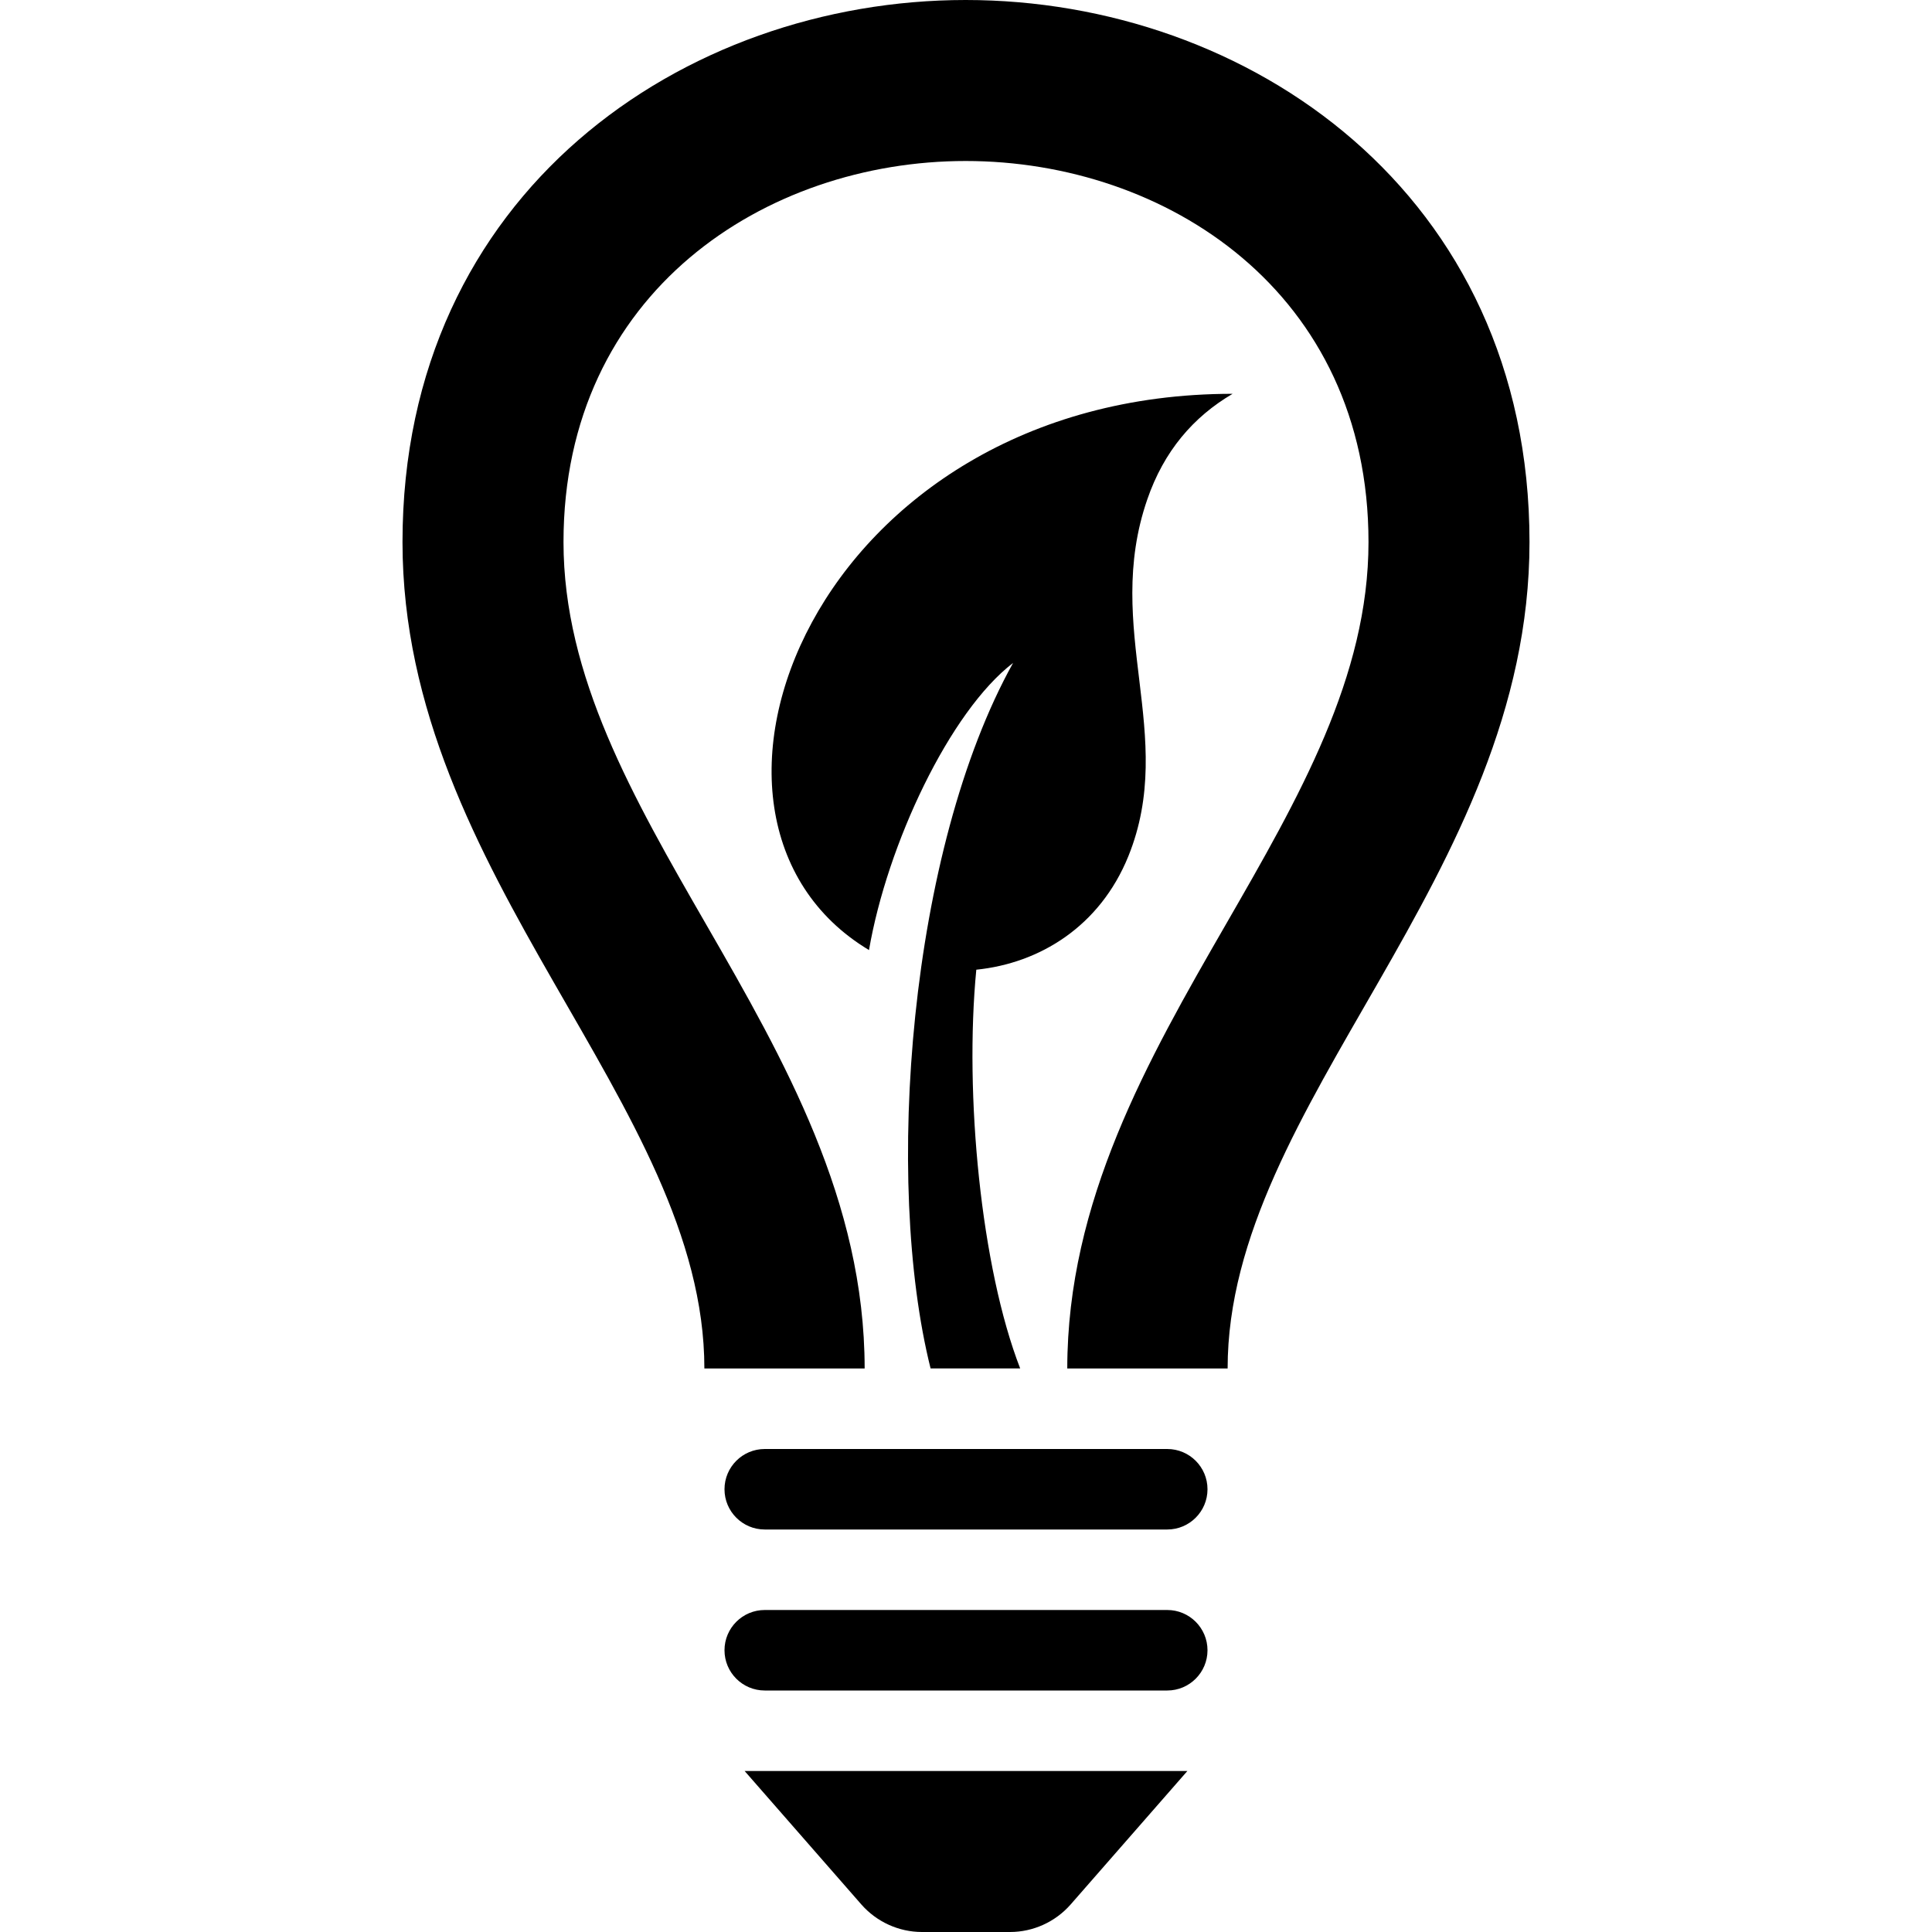
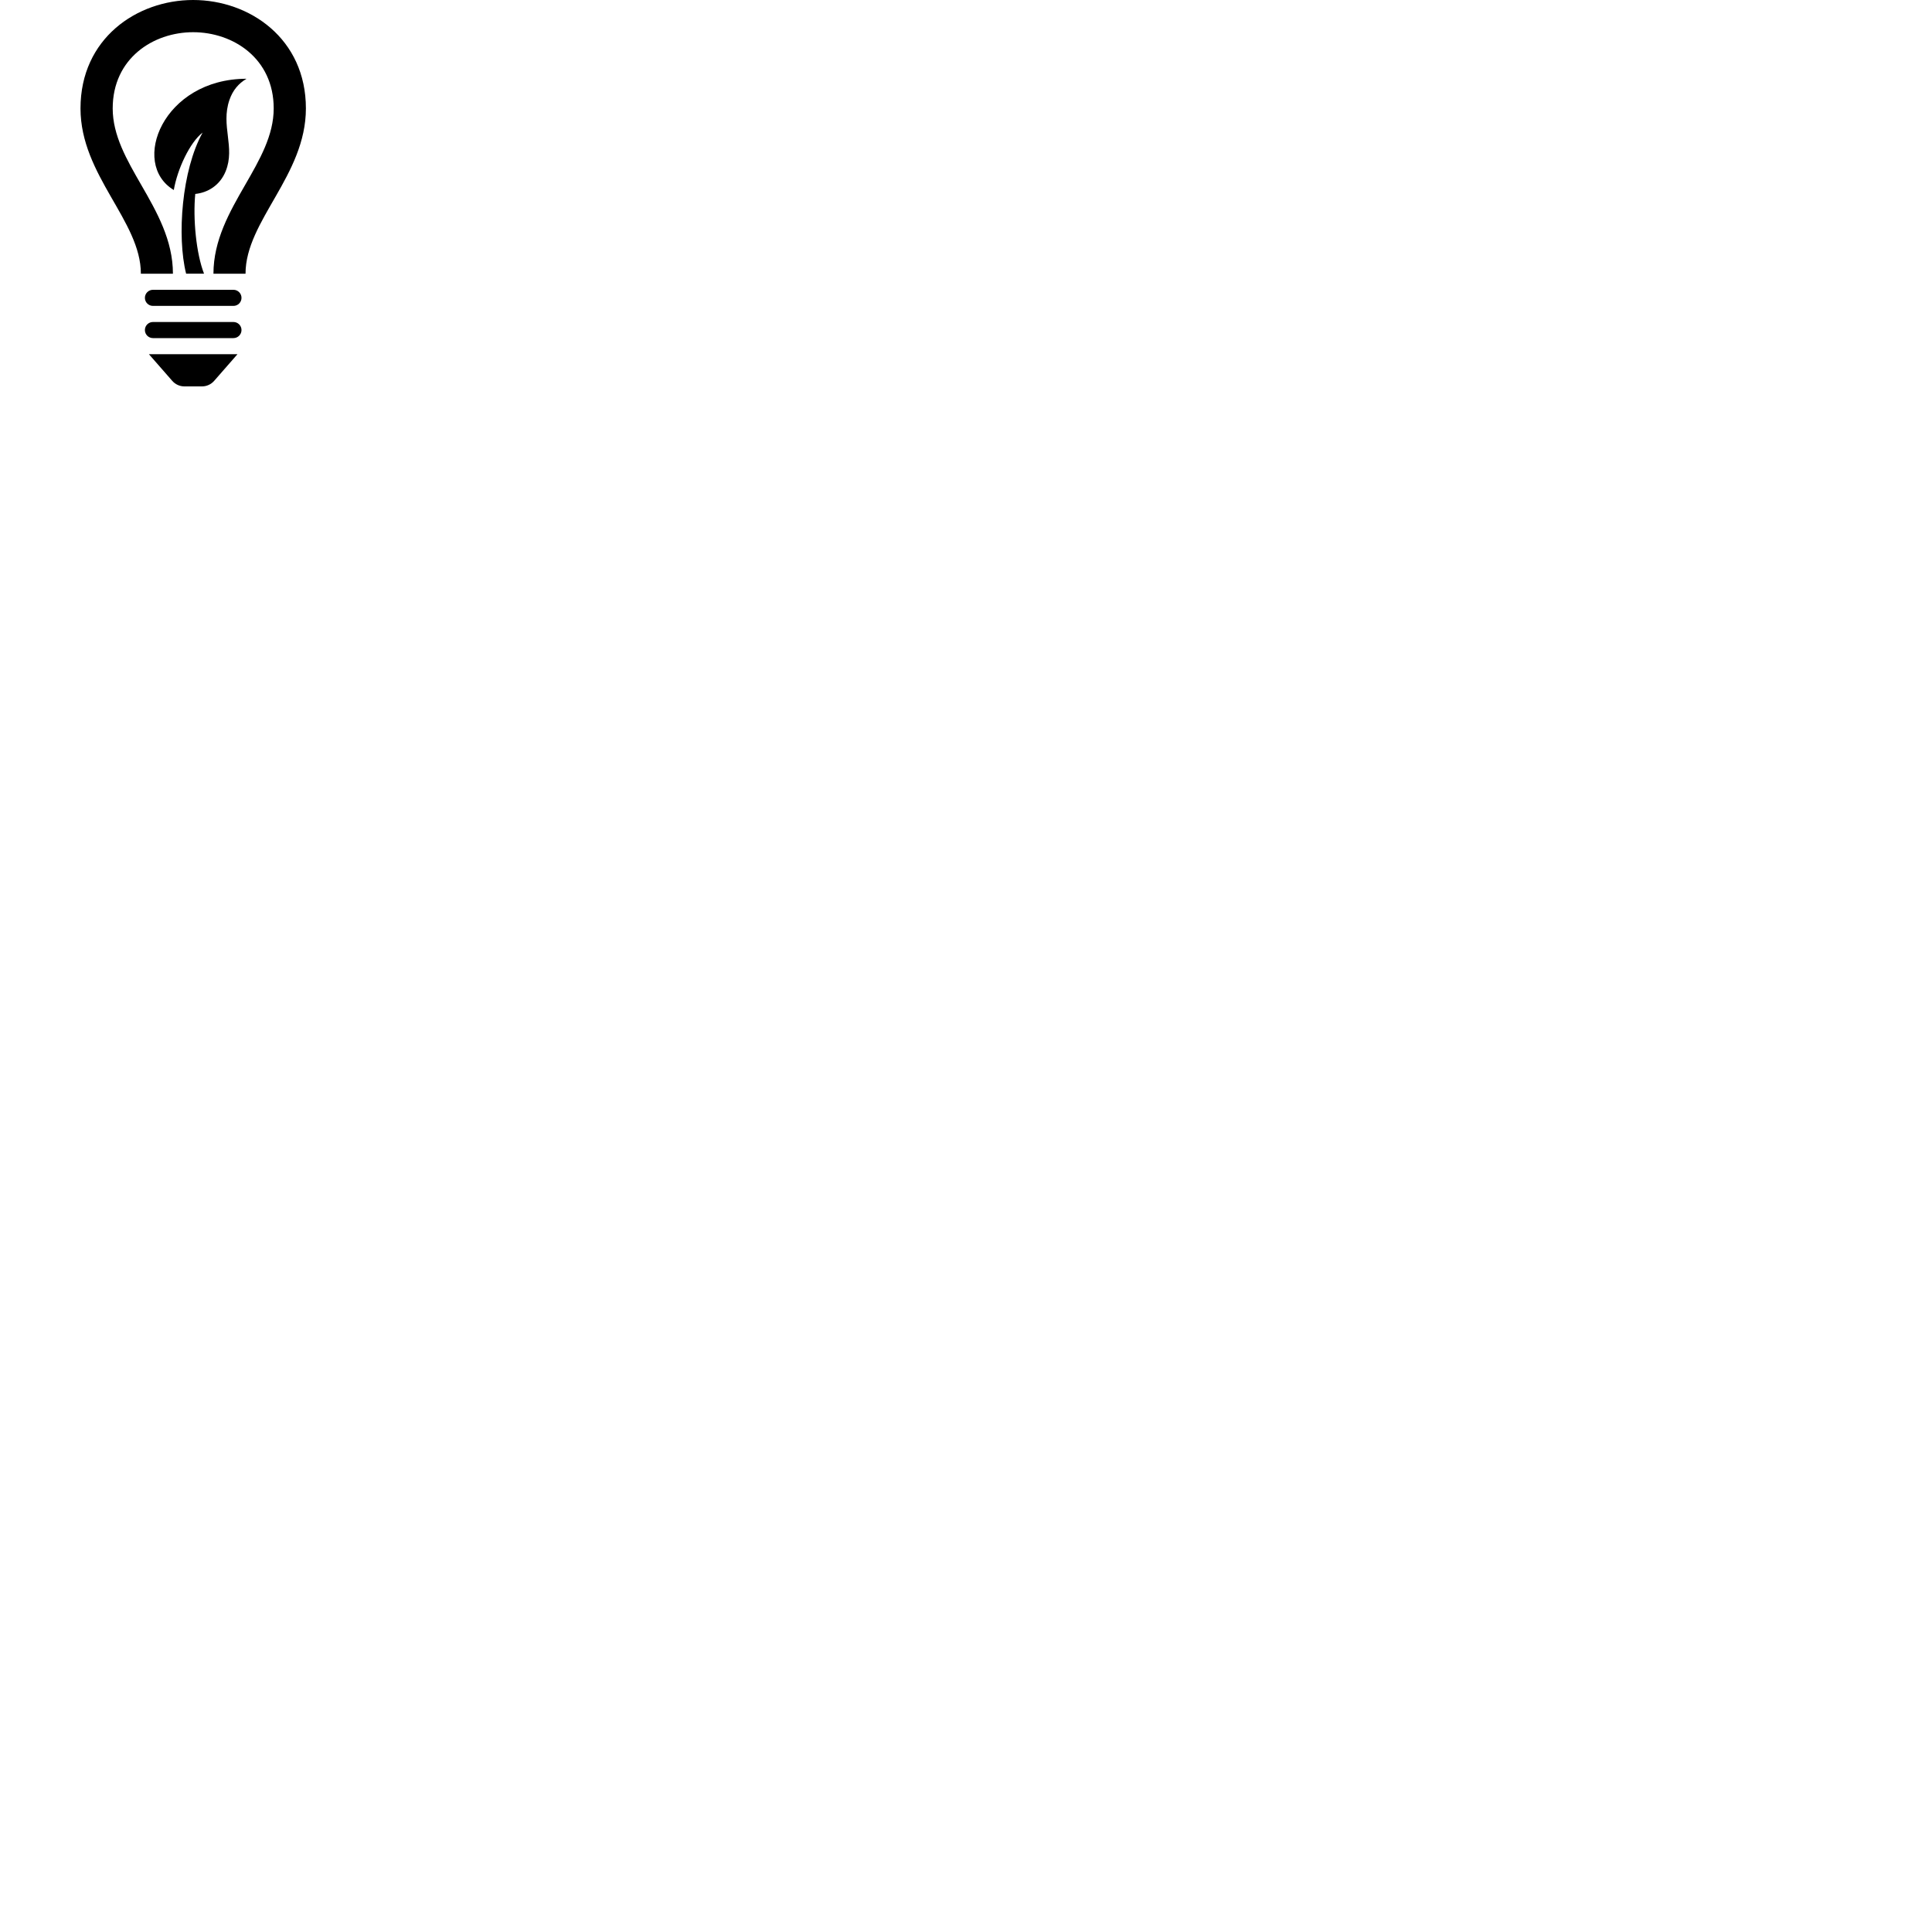
- <svg xmlns="http://www.w3.org/2000/svg" width="120" height="120" viewBox="0 0 24 24">
+ <svg xmlns="http://www.w3.org/2000/svg" width="100%" height="100%" viewBox="0 0 120 120" style="color: #8bc34a">
  <path d="M19 6.734c0 4.164-3.75 6.98-3.75 10.266h-1.992c.001-2.079.996-3.826 1.968-5.513.913-1.585 1.774-3.083 1.774-4.753 0-3.108-2.518-4.734-5.004-4.734-2.482 0-4.996 1.626-4.996 4.734 0 1.67.861 3.168 1.774 4.753.972 1.687 1.966 3.434 1.967 5.513h-1.991c0-3.286-3.75-6.103-3.75-10.266 0-4.343 3.498-6.734 6.996-6.734 3.502 0 7.004 2.394 7.004 6.734zm-4 11.766c0 .276-.224.5-.5.5h-5c-.276 0-.5-.224-.5-.5s.224-.5.5-.5h5c.276 0 .5.224.5.5zm0 2c0 .276-.224.5-.5.5h-5c-.276 0-.5-.224-.5-.5s.224-.5.5-.5h5c.276 0 .5.224.5.5zm-1.701 3.159c-.19.216-.465.341-.752.341h-1.094c-.287 0-.562-.125-.752-.341l-1.451-1.659h5.5l-1.451 1.659zm2.013-18.767c-.489.287-.854.713-1.06 1.312-.556 1.609.373 2.928-.235 4.432-.355.875-1.104 1.33-1.889 1.41-.15 1.551.059 3.702.545 4.953h-1.113c-.581-2.322-.268-6.441 1.025-8.764-.787.603-1.564 2.254-1.79 3.567-2.738-1.642-.659-6.91 4.517-6.91z" />
</svg>
